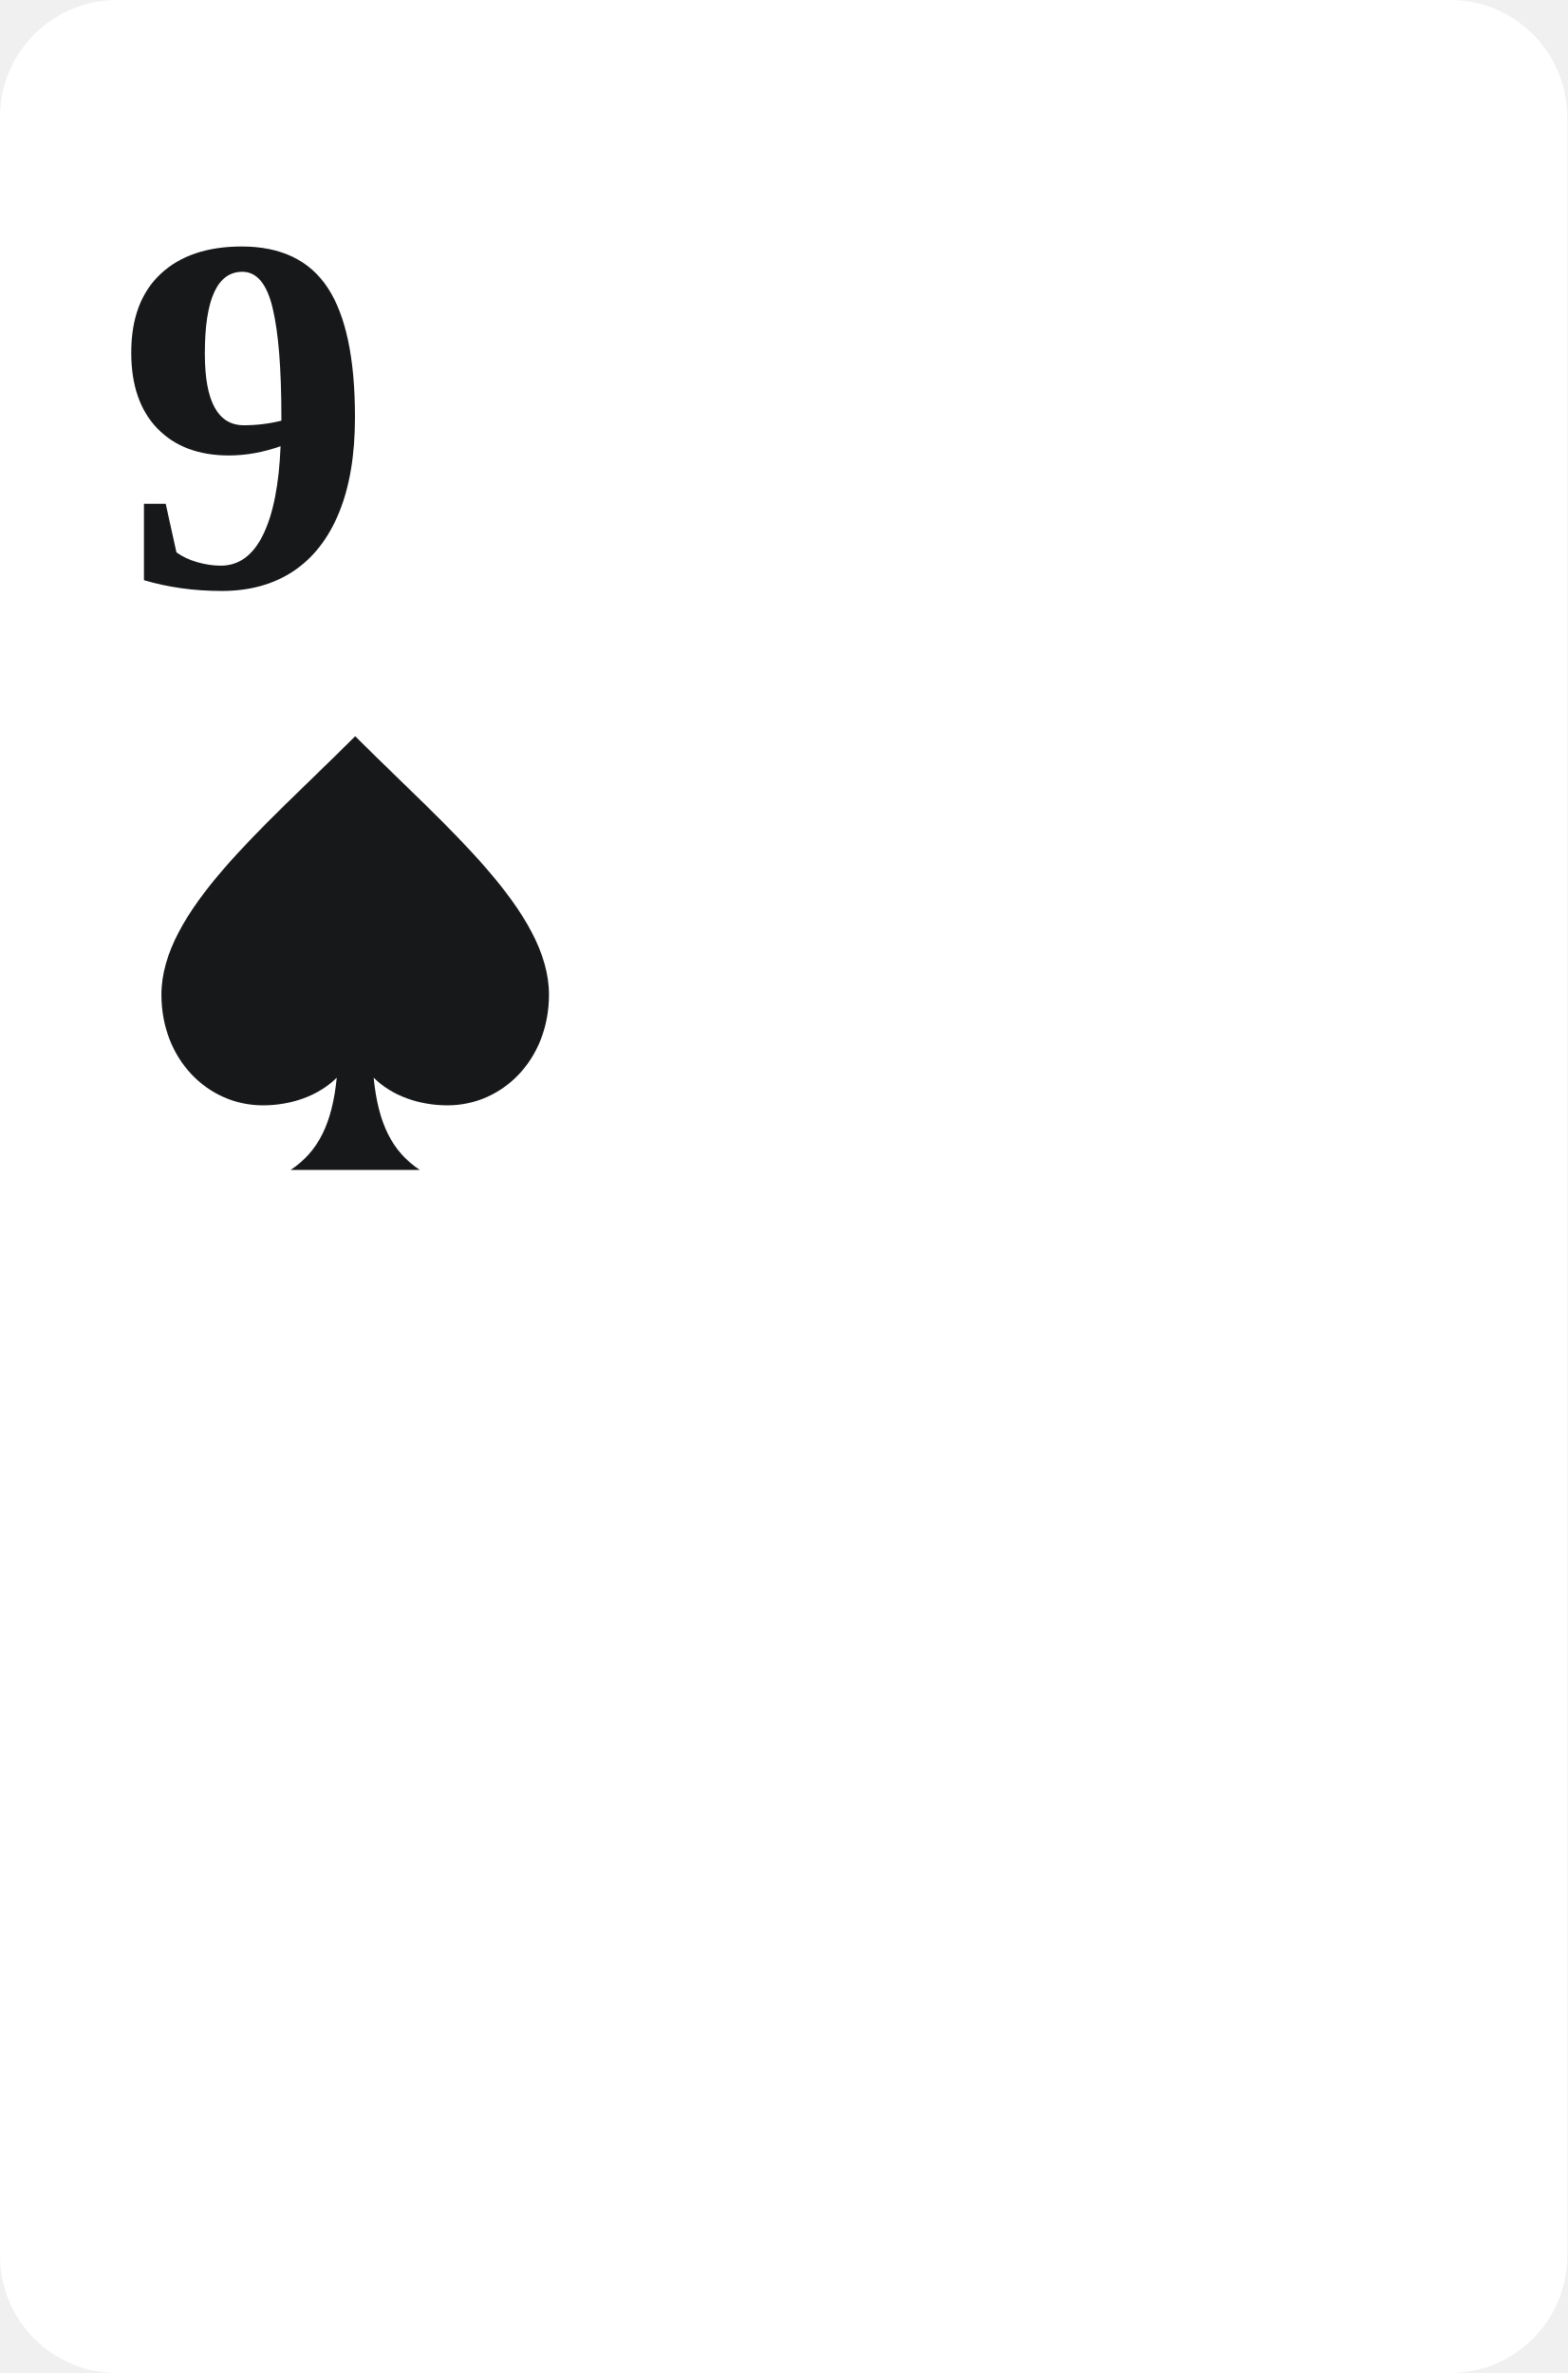
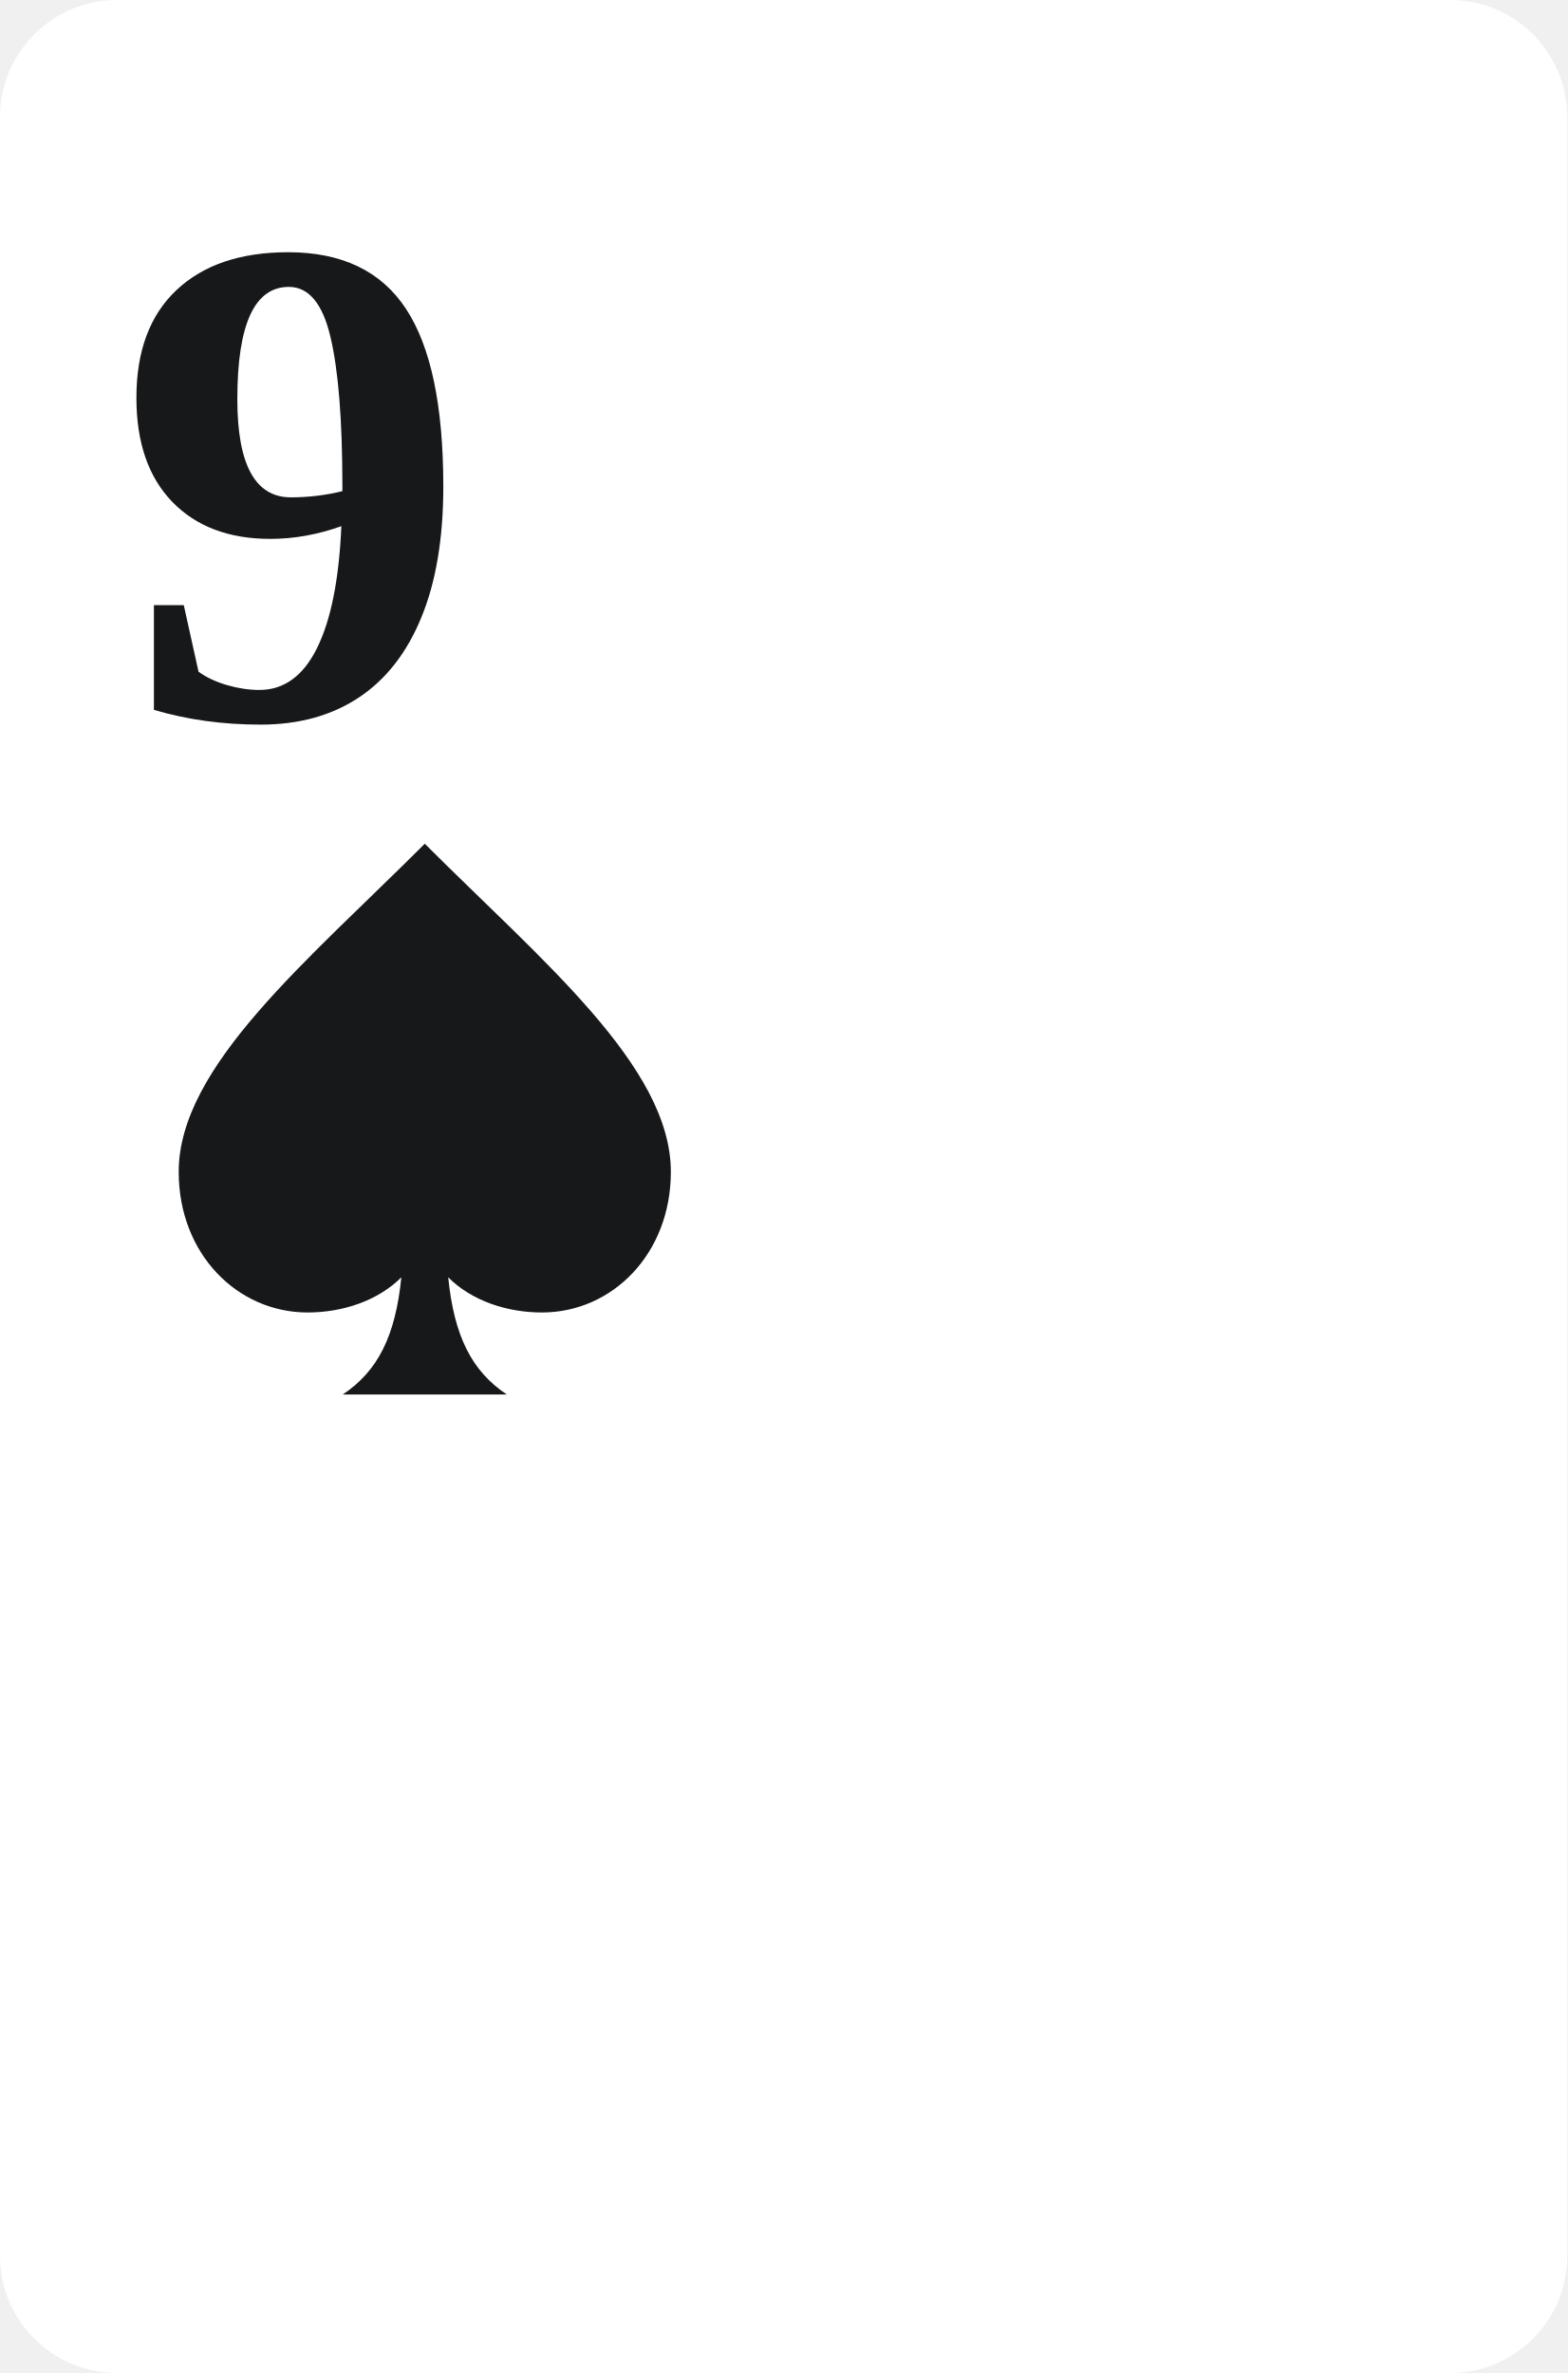
<svg xmlns="http://www.w3.org/2000/svg" viewBox="0 0 214 324" width="214" height="324">
  <rect x="0" y="0" width="214" height="324" rx="16" fill="#ffffff" />
-   <text x="16" y="80" font-family="Georgia, 'Times New Roman', 'Songti SC', serif" font-size="70" font-weight="700" fill="#17181a">9</text>
-   <g transform="translate(17 98) scale(0.63)">
+   <text x="16" y="98" font-family="'Times New Roman', 'Nimbus Roman', 'Songti SC', 'Noto Serif', serif" font-size="96" font-weight="700" fill="#17181a">9</text>
+   <g transform="translate(18 112) scale(0.8)">
    <g fill="#17181a">
      <path d="M50 4 C70 24 92 42 92 60 C92 74 82 84 70 84 C64 84 58 82 54 78 C55 88 58 94 64 98 L36 98 C42 94 45 88 46 78 C42 82 36 84 30 84 C18 84 8 74 8 60 C8 42 30 24 50 4 Z" />
    </g>
  </g>
</svg>
